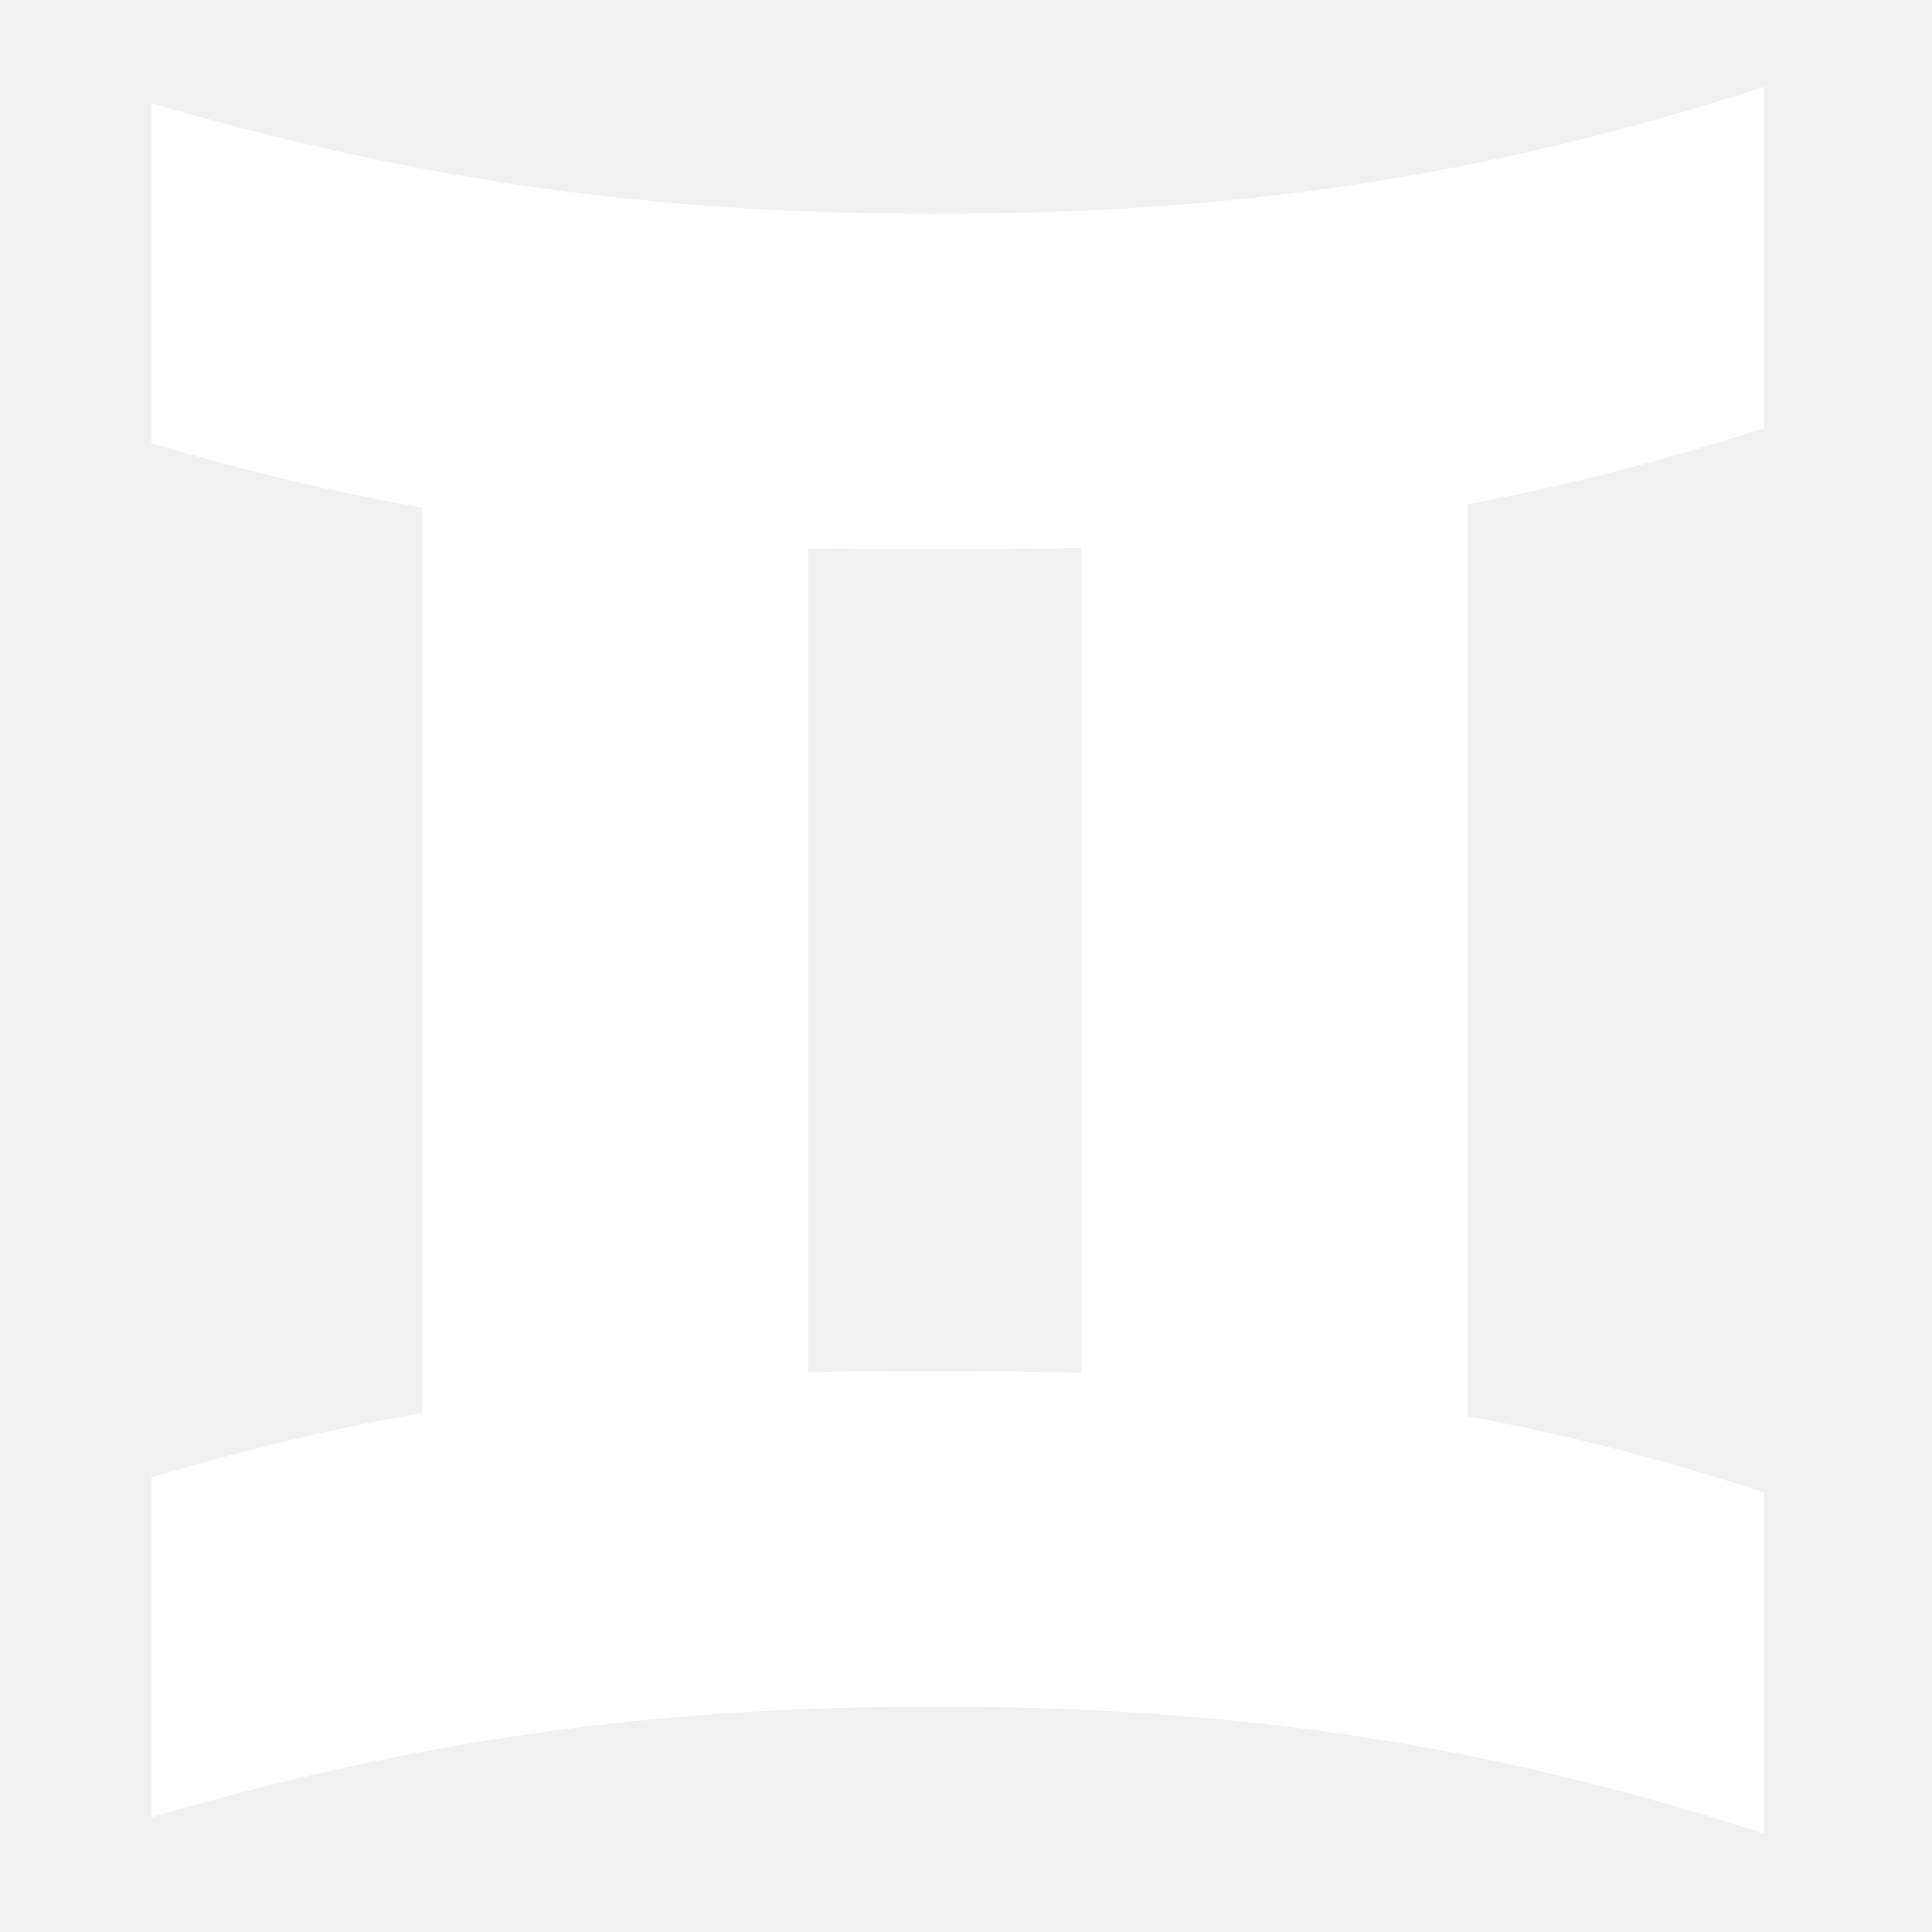
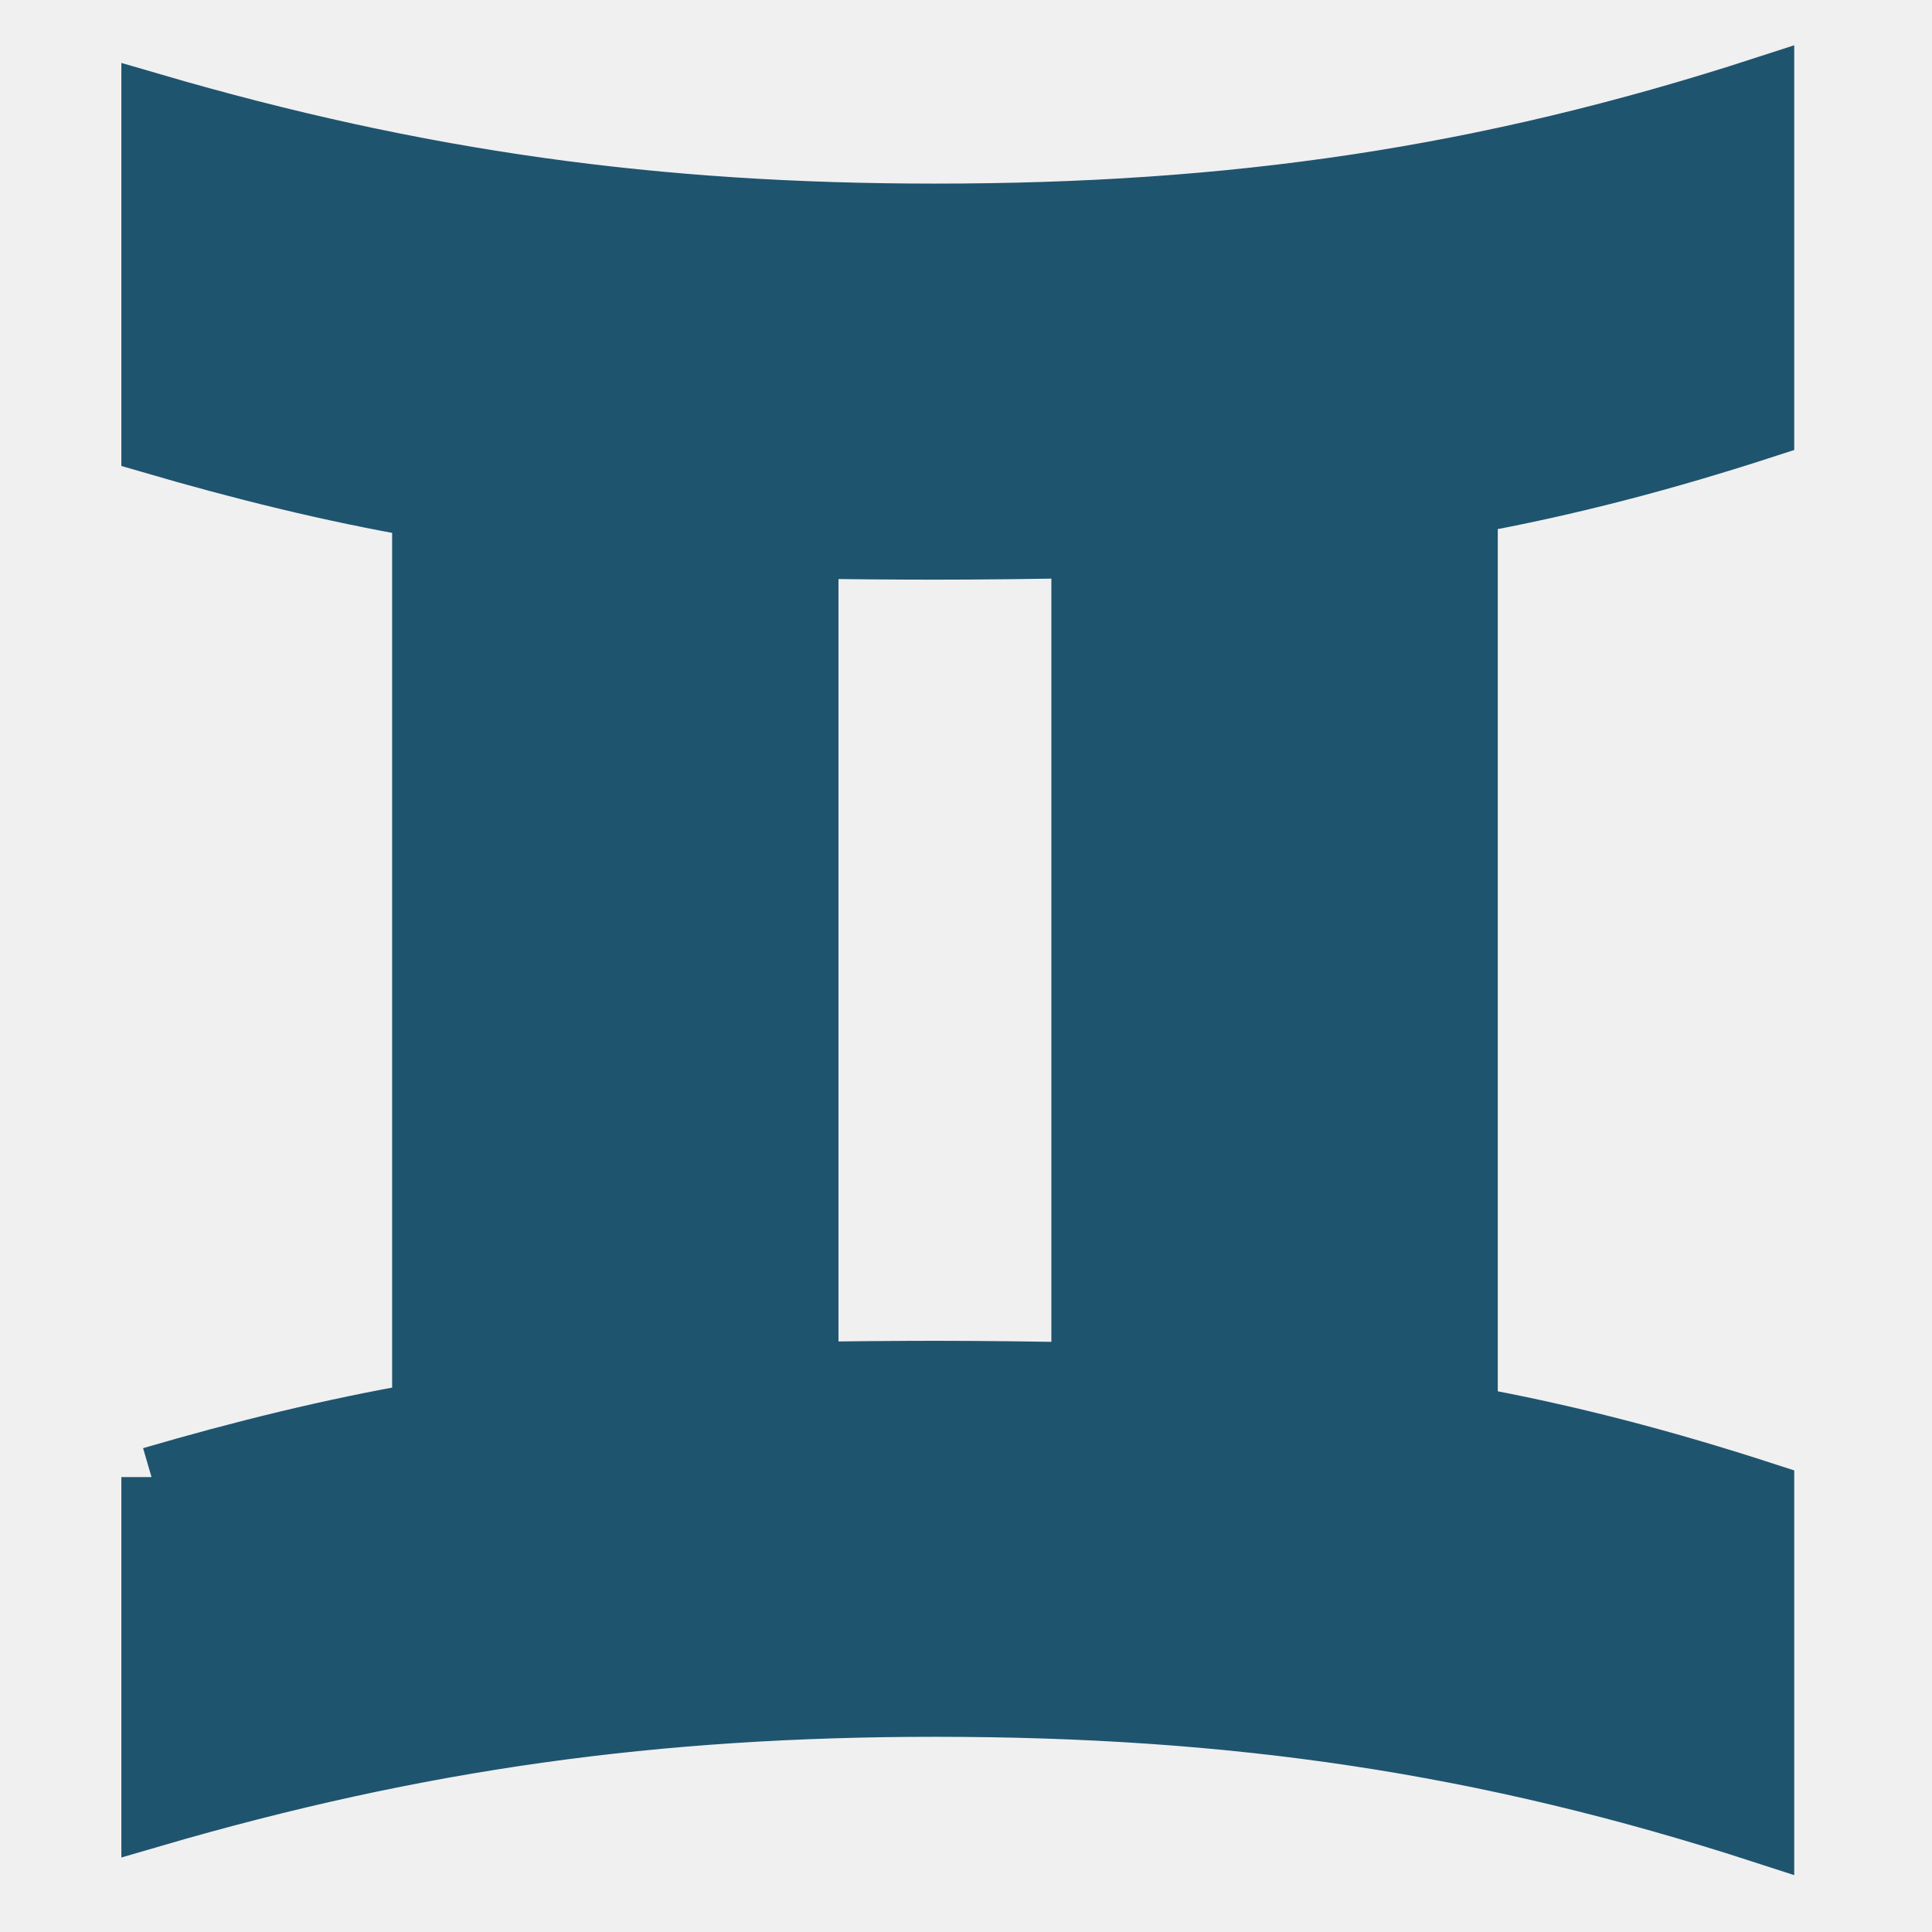
- <svg xmlns="http://www.w3.org/2000/svg" fill="#ffffff" width="800px" height="800px" viewBox="0 0 32 32" version="1.1">
+ <svg xmlns="http://www.w3.org/2000/svg" fill="#1F546F" width="800px" height="800px" viewBox="0 0 32 32" version="1.1" stroke="#1F546F">
  <g id="SVGRepo_bgCarrier" stroke-width="0" />
  <g id="SVGRepo_tracerCarrier" stroke-linecap="round" stroke-linejoin="round" />
  <g id="SVGRepo_iconCarrier">
    <path d="M2.51 24.466c1.48-0.432 2.964-0.801 4.485-1.065v-14.993c-1.521-0.263-3.005-0.633-4.485-1.065v-5.634c4.41 1.288 8.354 1.832 12.976 1.832 4.916 0 9.086-0.594 13.732-2.103v5.652c-1.622 0.527-3.229 0.954-4.91 1.259v15.11c1.681 0.305 3.288 0.732 4.91 1.259v5.652c-4.646-1.509-8.816-2.103-13.732-2.103-4.622 0-8.566 0.544-12.976 1.832v-5.634zM15.486 22.708c0.607 0 1.836 0.010 2.428 0.029v-13.665c-0.592 0.019-1.821 0.029-2.428 0.029-0.494 0-1.613-0.006-2.098-0.019v13.645c0.485-0.012 1.604-0.019 2.098-0.019v0z" />
  </g>
</svg>
